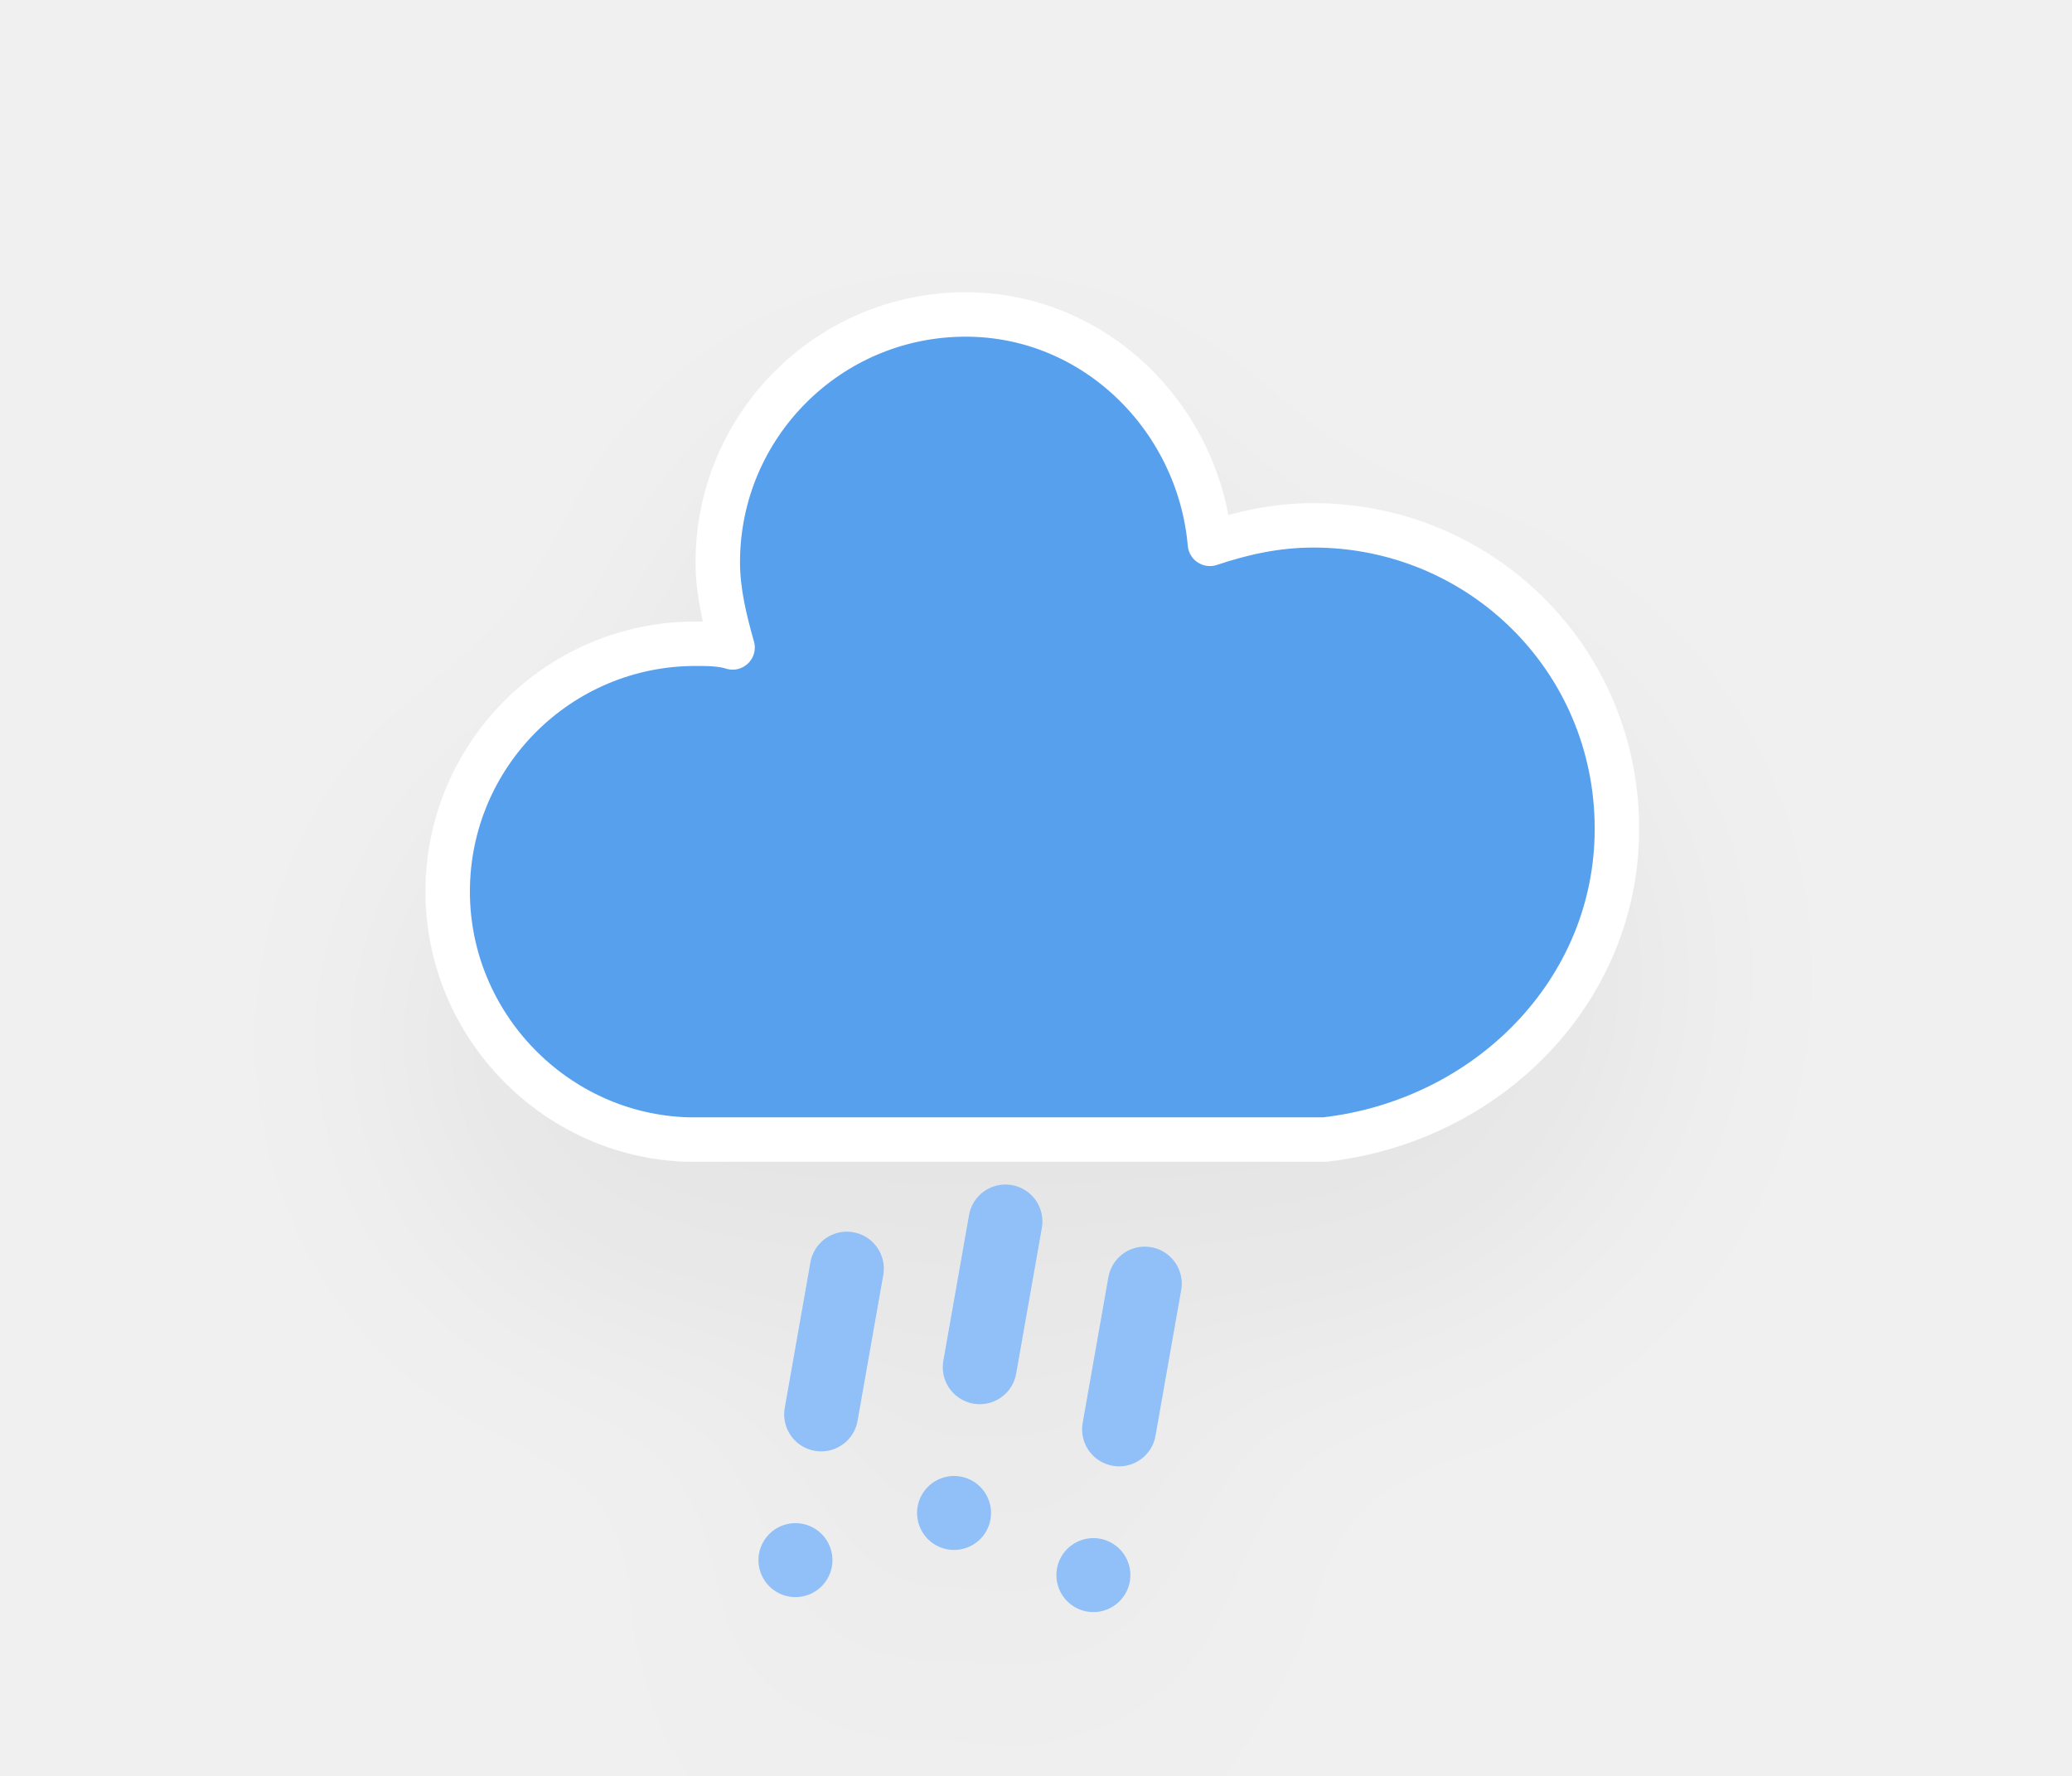
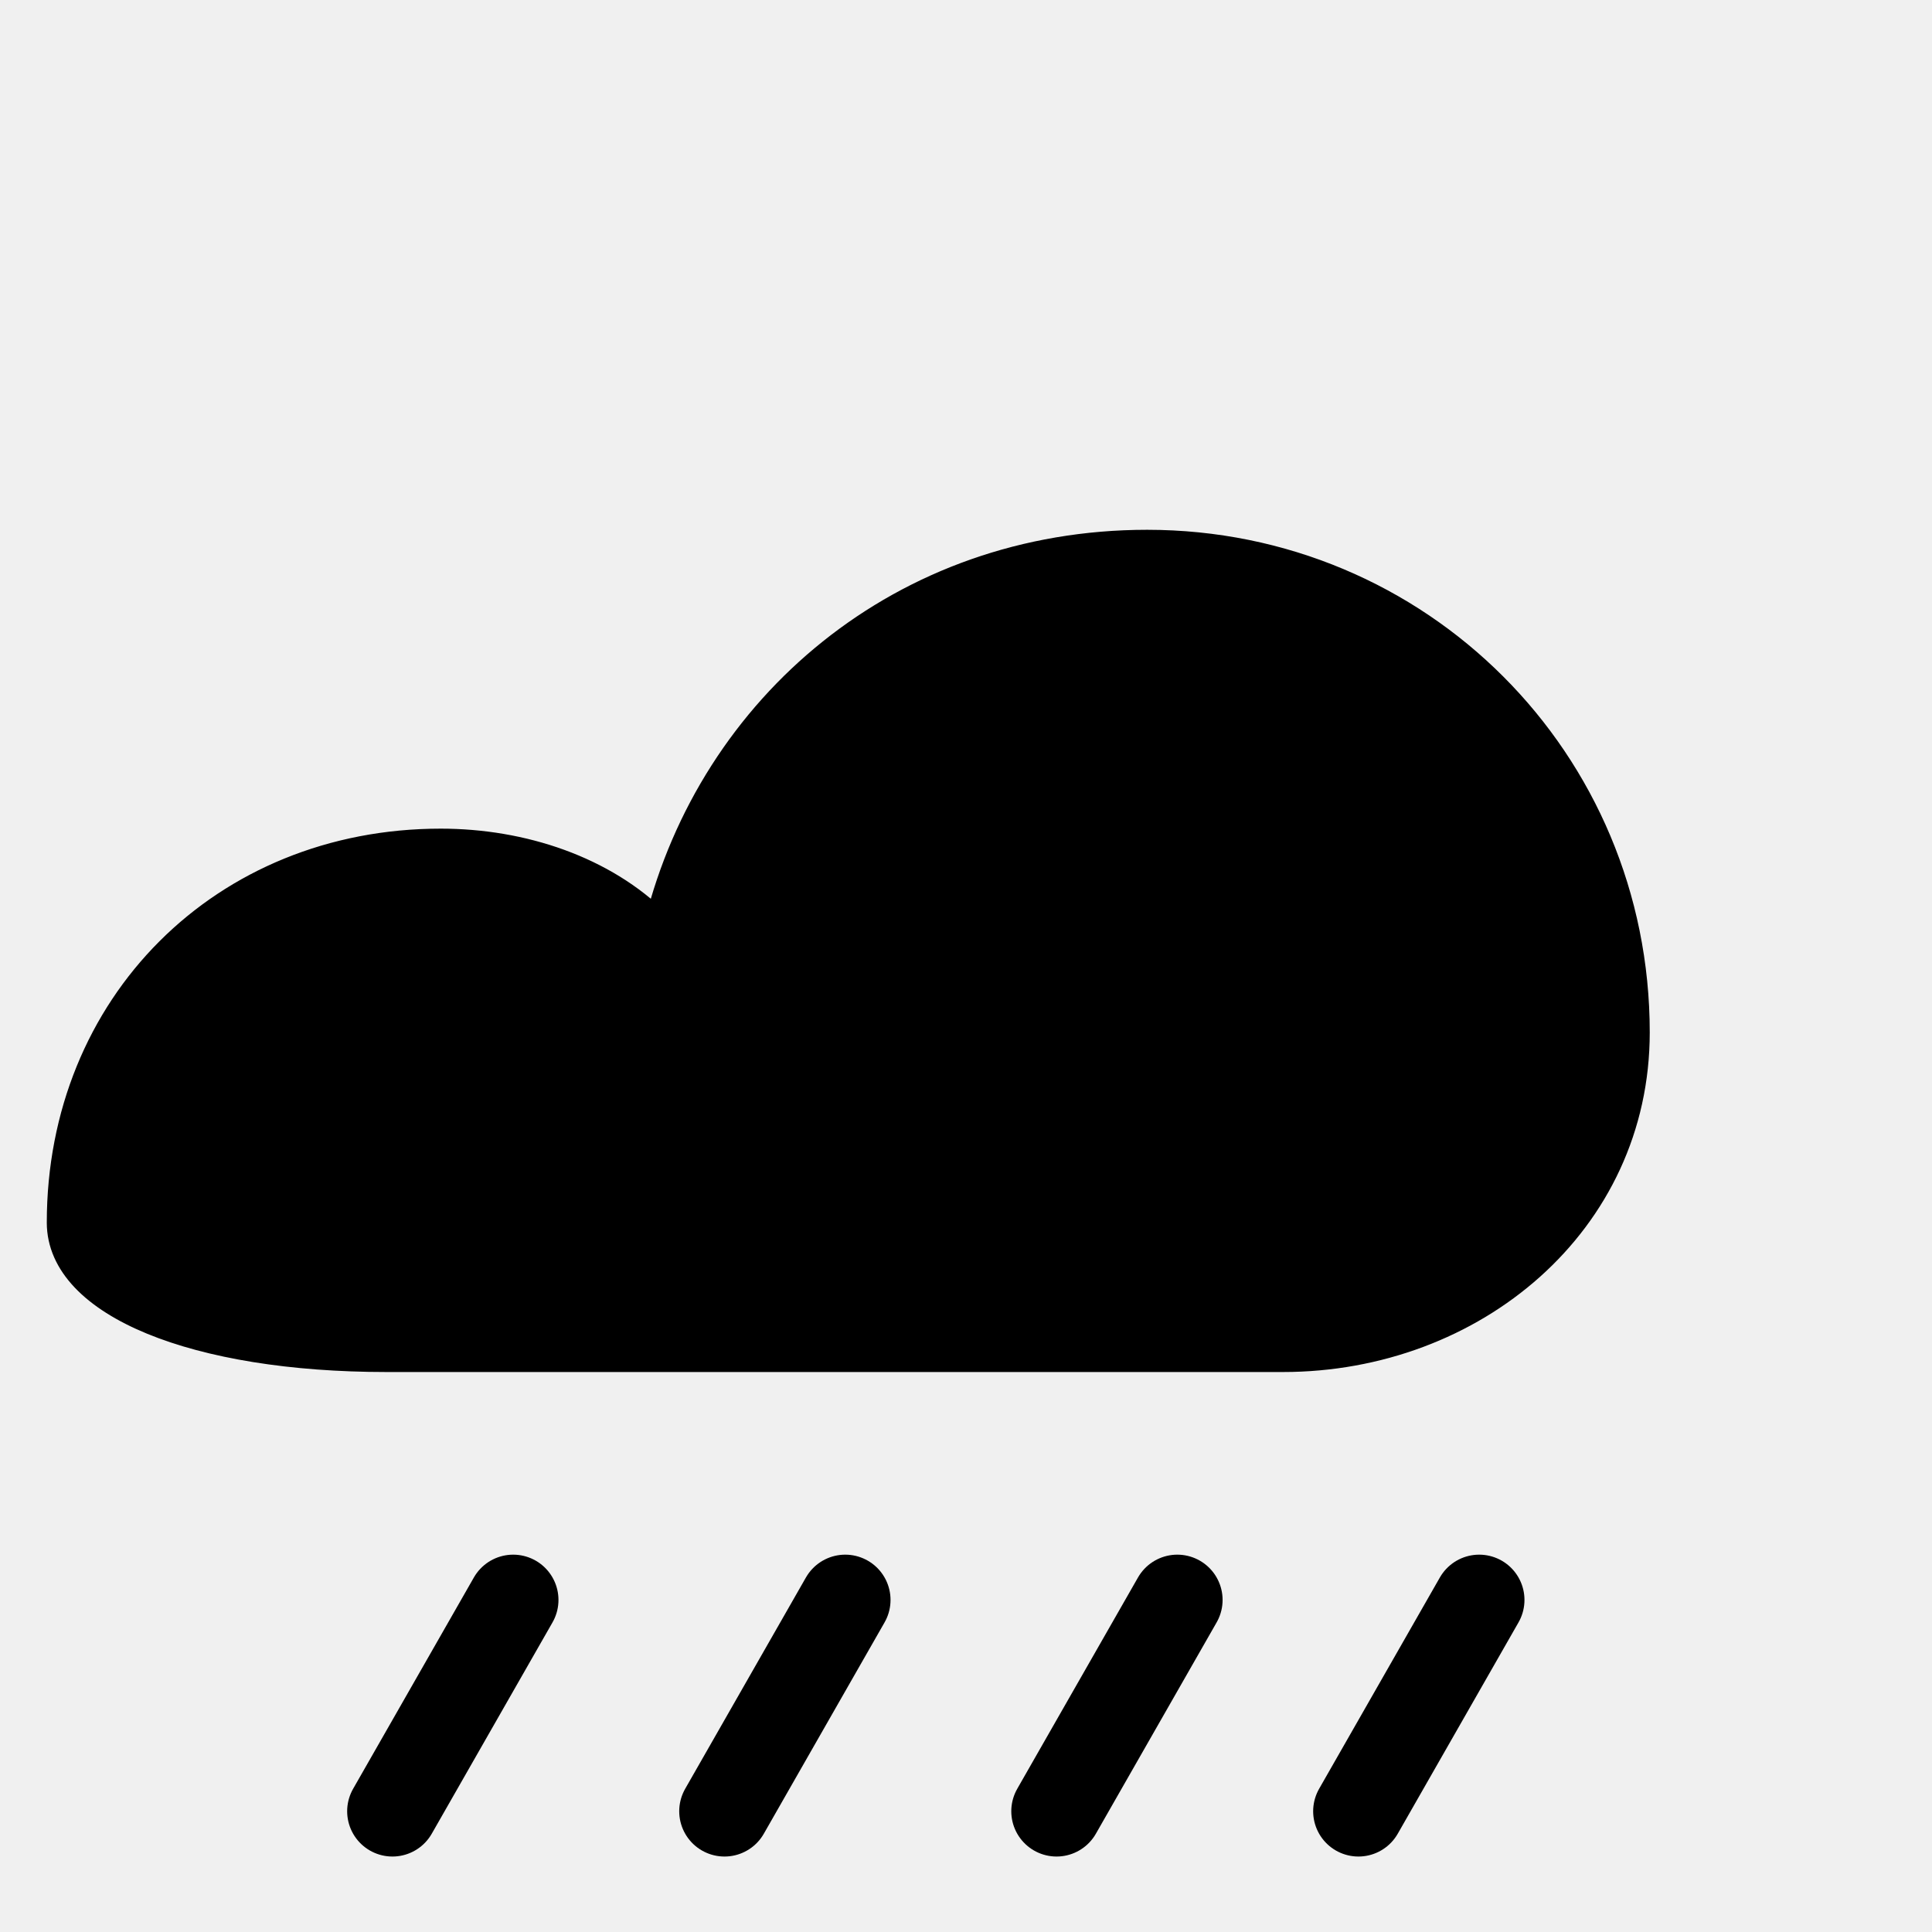
- <svg xmlns="http://www.w3.org/2000/svg" width="56" height="48" version="1.1">
-   <defs>
-     <filter id="blur" x="-.247" y="-.229" width="1.494" height="1.558">
-       <feGaussianBlur in="SourceAlpha" stdDeviation="3" />
-       <feOffset dx="0" dy="4" result="offsetblur" />
-       <feComponentTransfer>
-         <feFuncA slope="0.05" type="linear" />
-       </feComponentTransfer>
-       <feMerge>
-         <feMergeNode />
-         <feMergeNode in="SourceGraphic" />
-       </feMerge>
-     </filter>
-   </defs>
-   <g transform="translate(16,-2)" filter="url(#blur)">
-     <g class="am-weather-cloud-3">
-       <path transform="translate(-20,-11)" d="m47.7 35.4c0-4.6-3.7-8.2-8.2-8.2-1 0-1.9 0.2-2.8 0.5-0.3-3.4-3.1-6.2-6.6-6.2-3.7 0-6.7 3-6.7 6.7 0 0.8 0.2 1.6 0.4 2.3-0.3-0.1-0.7-0.1-1-0.1-3.7 0-6.7 3-6.7 6.7 0 3.6 2.9 6.6 6.5 6.7h17.2c4.4-0.5 7.9-4 7.9-8.4z" fill="#57a0ee" stroke="#fff" stroke-linejoin="round" stroke-width="1.2" />
-     </g>
-     <g class="am-weather-rainy-3" transform="translate(-20,-10) rotate(10,-247.39,200.17)" fill="none" stroke="#91c0f8" stroke-dasharray="4, 4" stroke-linecap="round" stroke-width="2">
-       <line class="am-weather-rain-1" transform="translate(-4,1)" y2="8" />
-       <line class="am-weather-rain-2" transform="translate(0,-1)" y2="8" />
-       <line class="am-weather-rain-1" transform="translate(4)" y2="8" />
-     </g>
+ <svg xmlns="http://www.w3.org/2000/svg" width="64" height="64" viewBox="0 0 64 64">
+   <g fill="currentColor" stroke="currentColor" stroke-linecap="round" stroke-linejoin="round">
+     <path d="M10 45c0-8 6-14 14-14 3 0 6 1 8 3 2-8 9-14 18-14 10 0 18 8 18 18 0 7-6 12-13 12H22c-7 0-12-2-12-5z" transform="translate(-7 0) scale(.9)" />
+     <path d="M17 53l-4 7M28 53l-4 7M39 53l-4 7M49 53l-4 7" fill="none" stroke-width="3" />
  </g>
</svg>
